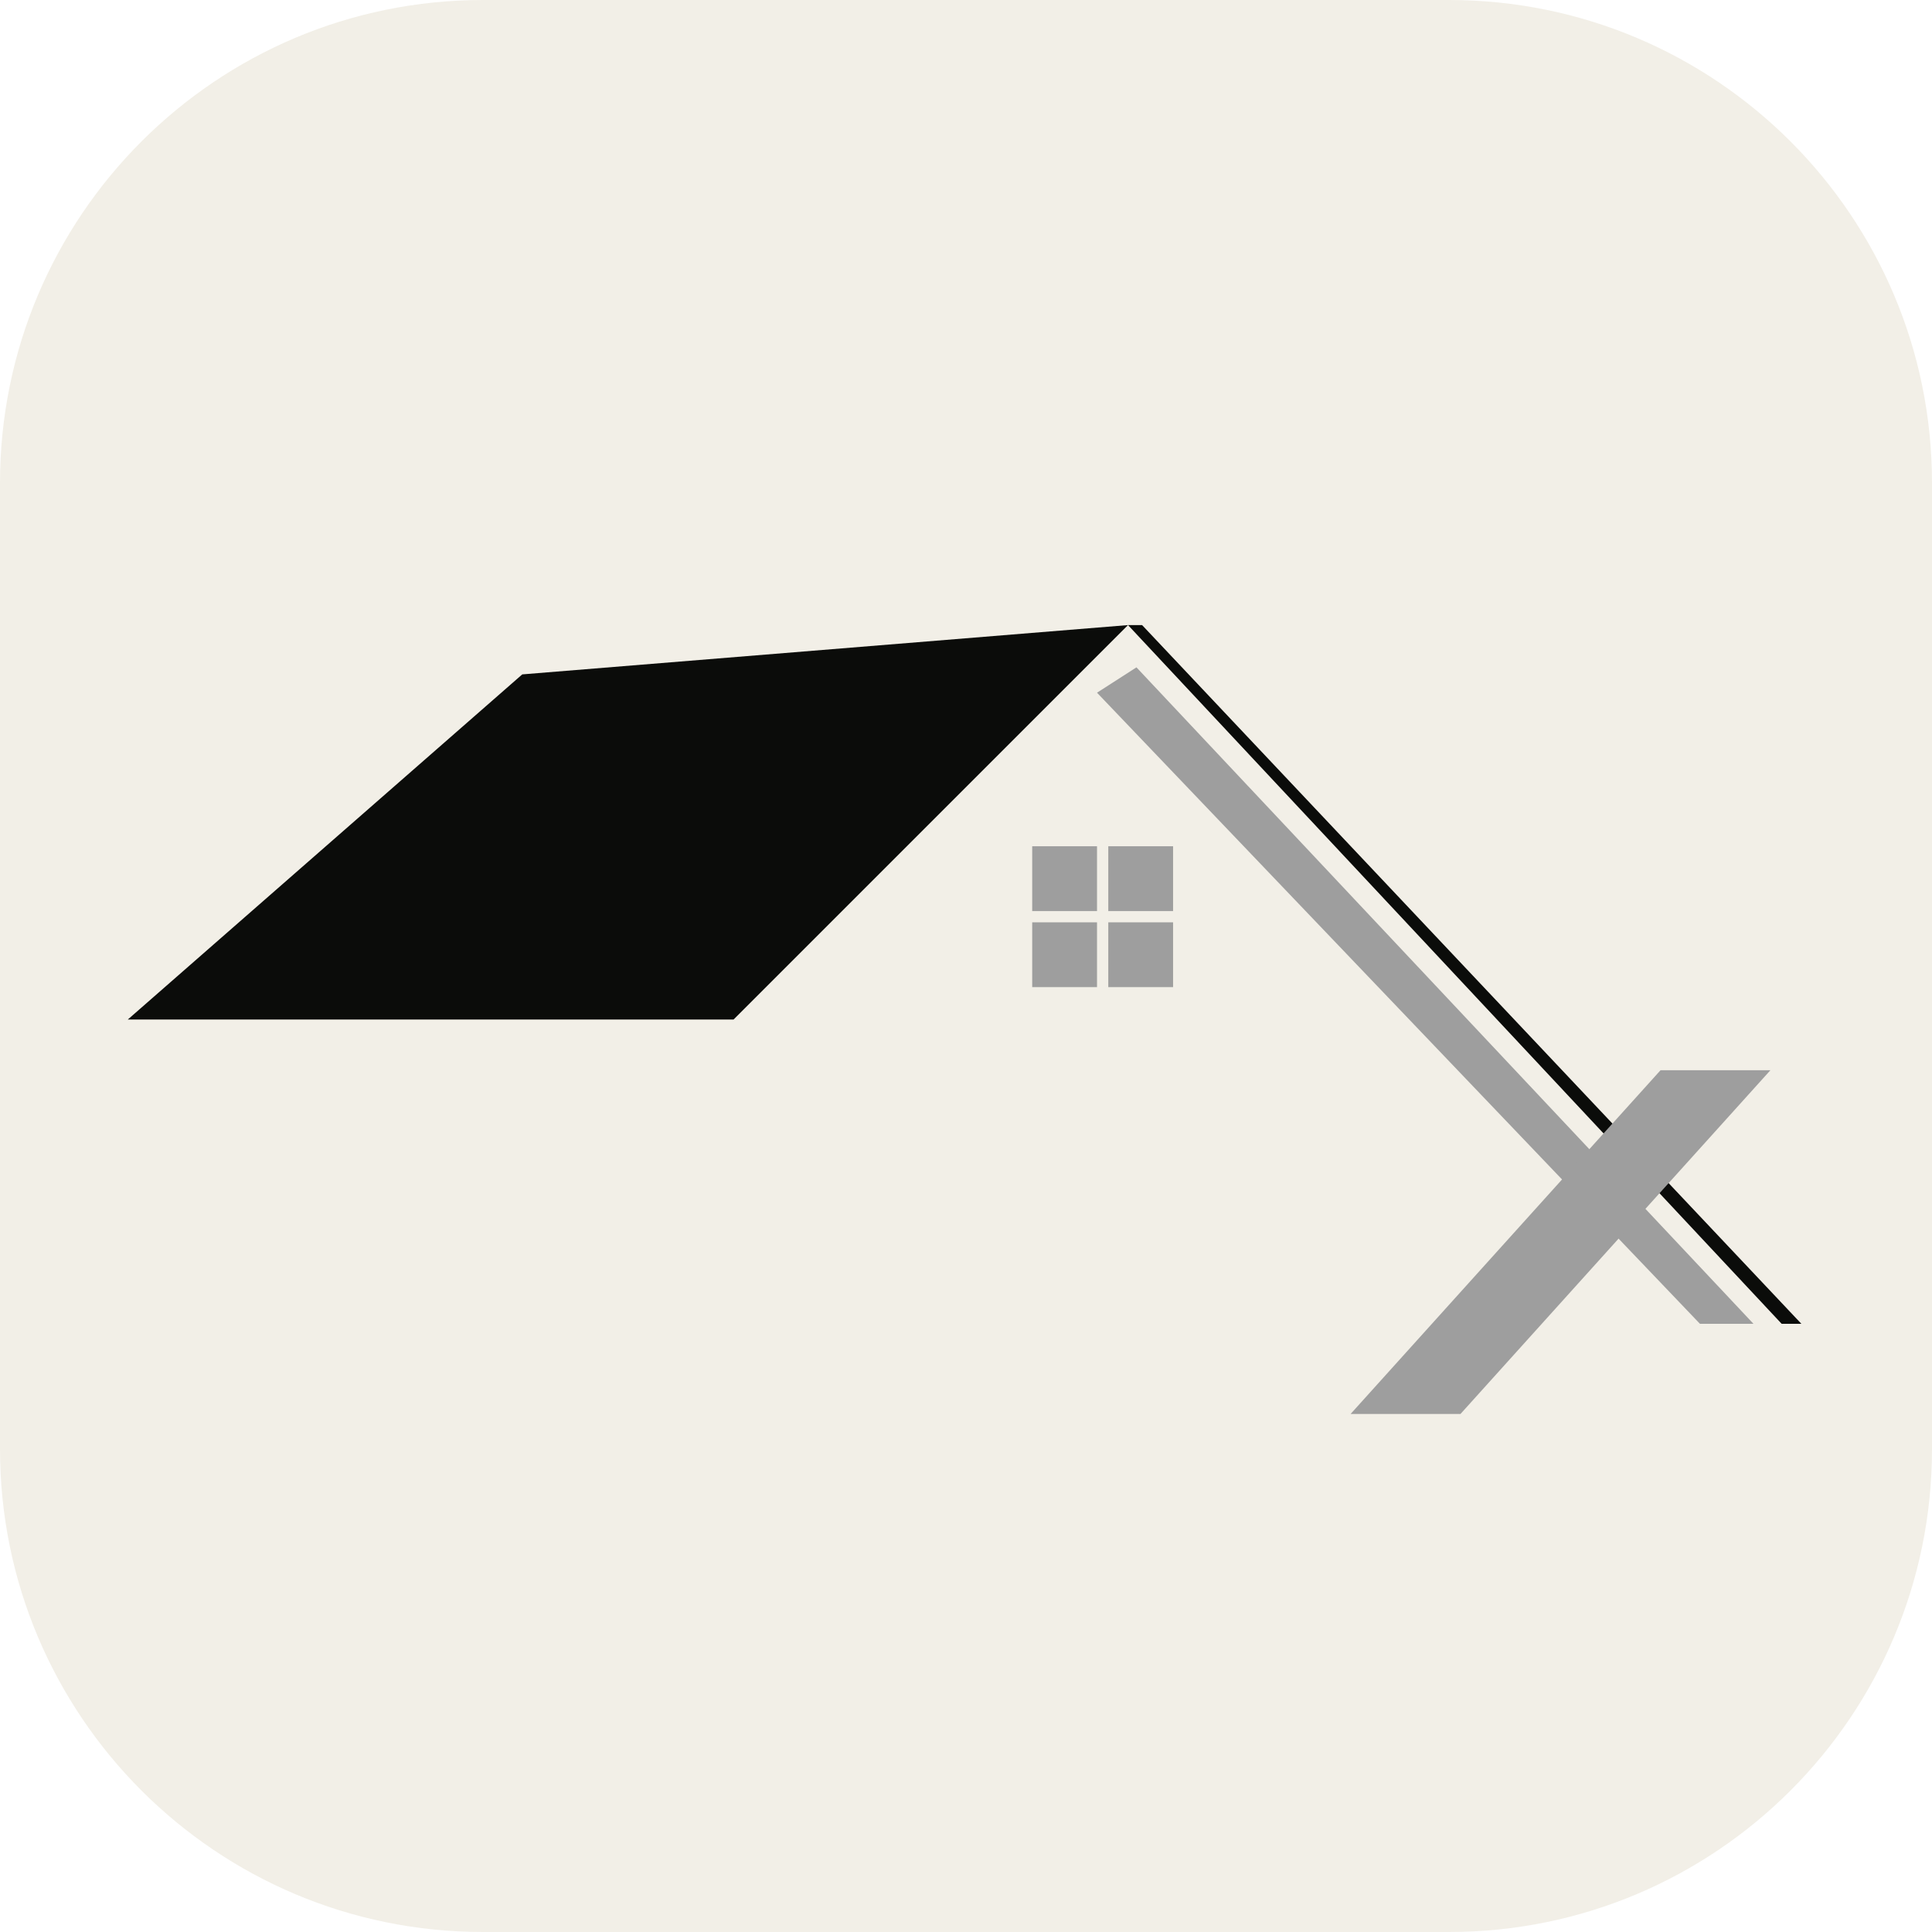
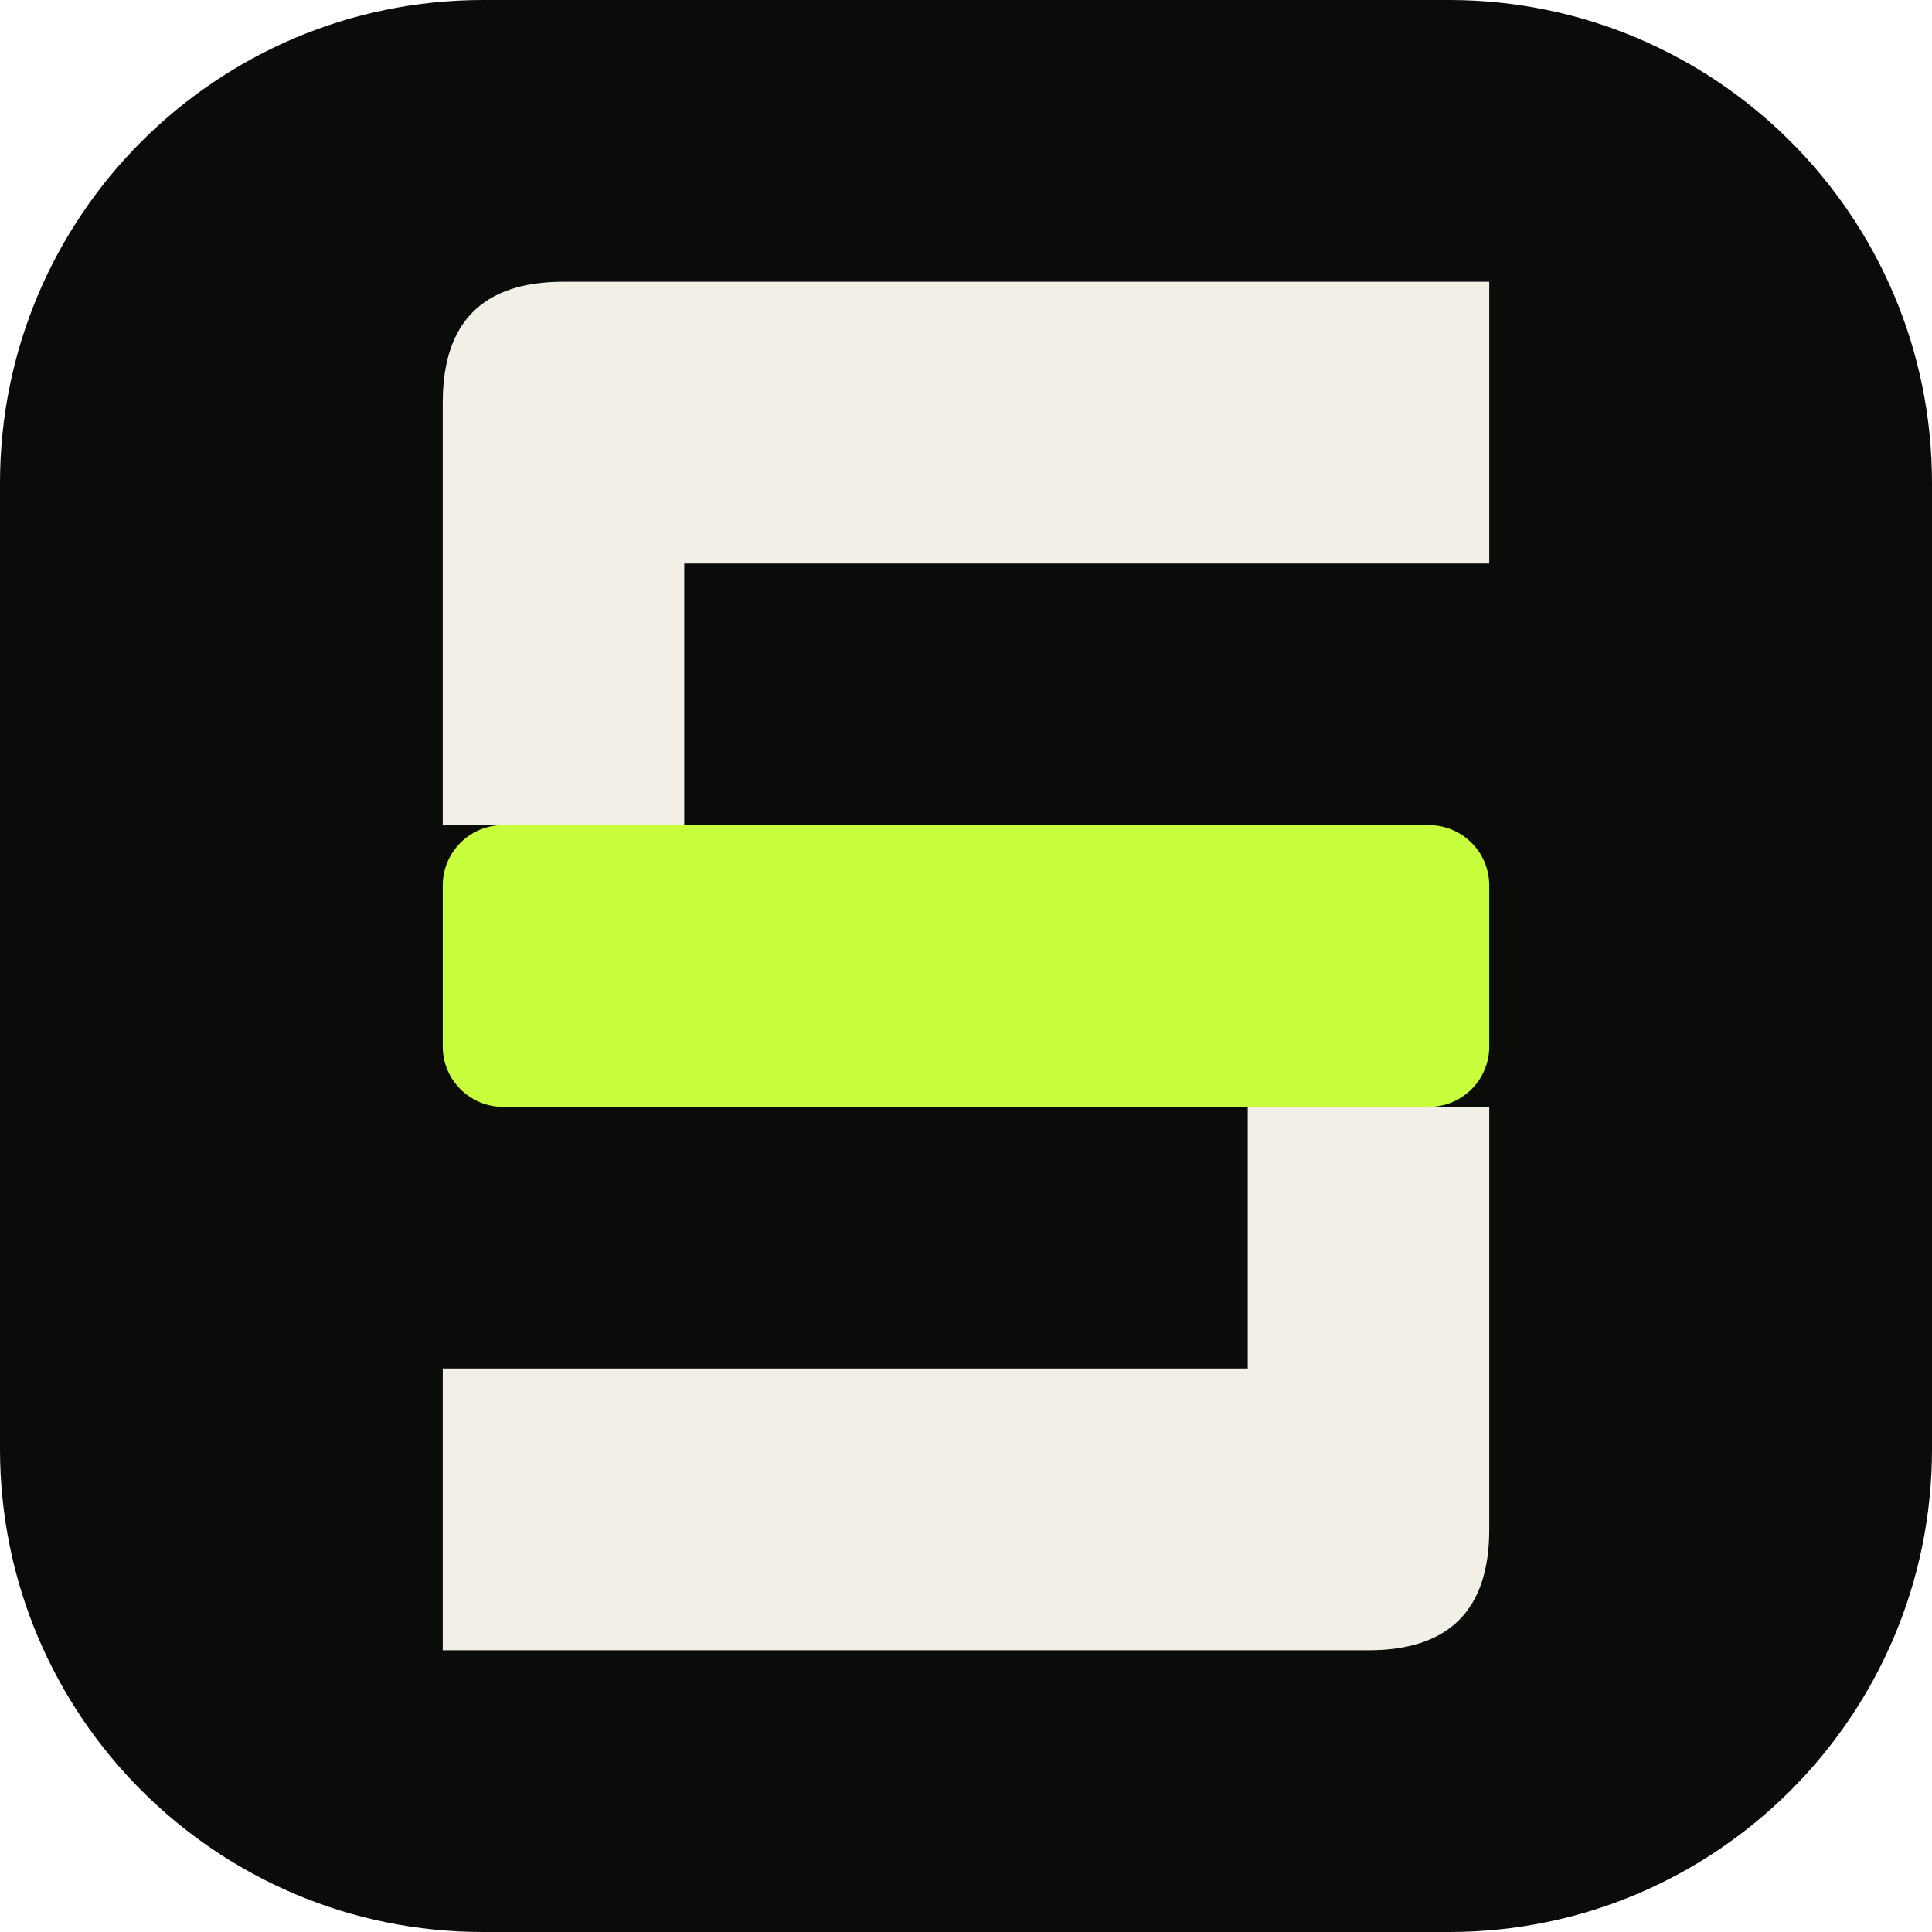
<svg xmlns="http://www.w3.org/2000/svg" width="48" height="48" viewBox="0 0 48 48">
-   <rect width="48" height="48" rx="12" fill="#F2EFE7" />
-   <svg x="3" y="3" width="42" height="42" viewBox="135 12 1200 1200">
-     <g fill="#0B0C0A">
-       <path d="M140 650 L420 405 L850 370 L570 650 Z" />
-       <path d="M850 370 L860 370 L1328 866 L1314 866 Z" />
-     </g>
-     <g fill="#9E9E9E">
-       <path d="M828 418 L856 400 L1294 866 L1256 866 Z" />
-       <path d="M1228 686 H1306 L1086 930 H1008 Z" />
-       <path d="M782 527h46v46h-46zM836 527h46v46h-46zM782 581h46v46h-46zM836 581h46v46h-46z" />
-     </g>
-   </svg>
+   <rect width="48" height="48" rx="12" fill="#0B0C0A" />
+   <path d="M14 7 H37 V14 H17 V20.5 H11 V10 Q11 7 14 7 Z" fill="#F2EFE7" />
+   <path d="M31 27.5 H37 V38 Q37 41 34 41 H11 V34 H31 Z" fill="#F2EFE7" />
+   <rect x="11" y="20.5" width="26" height="7" rx="1.5" fill="#C8FF3D" />
</svg>
